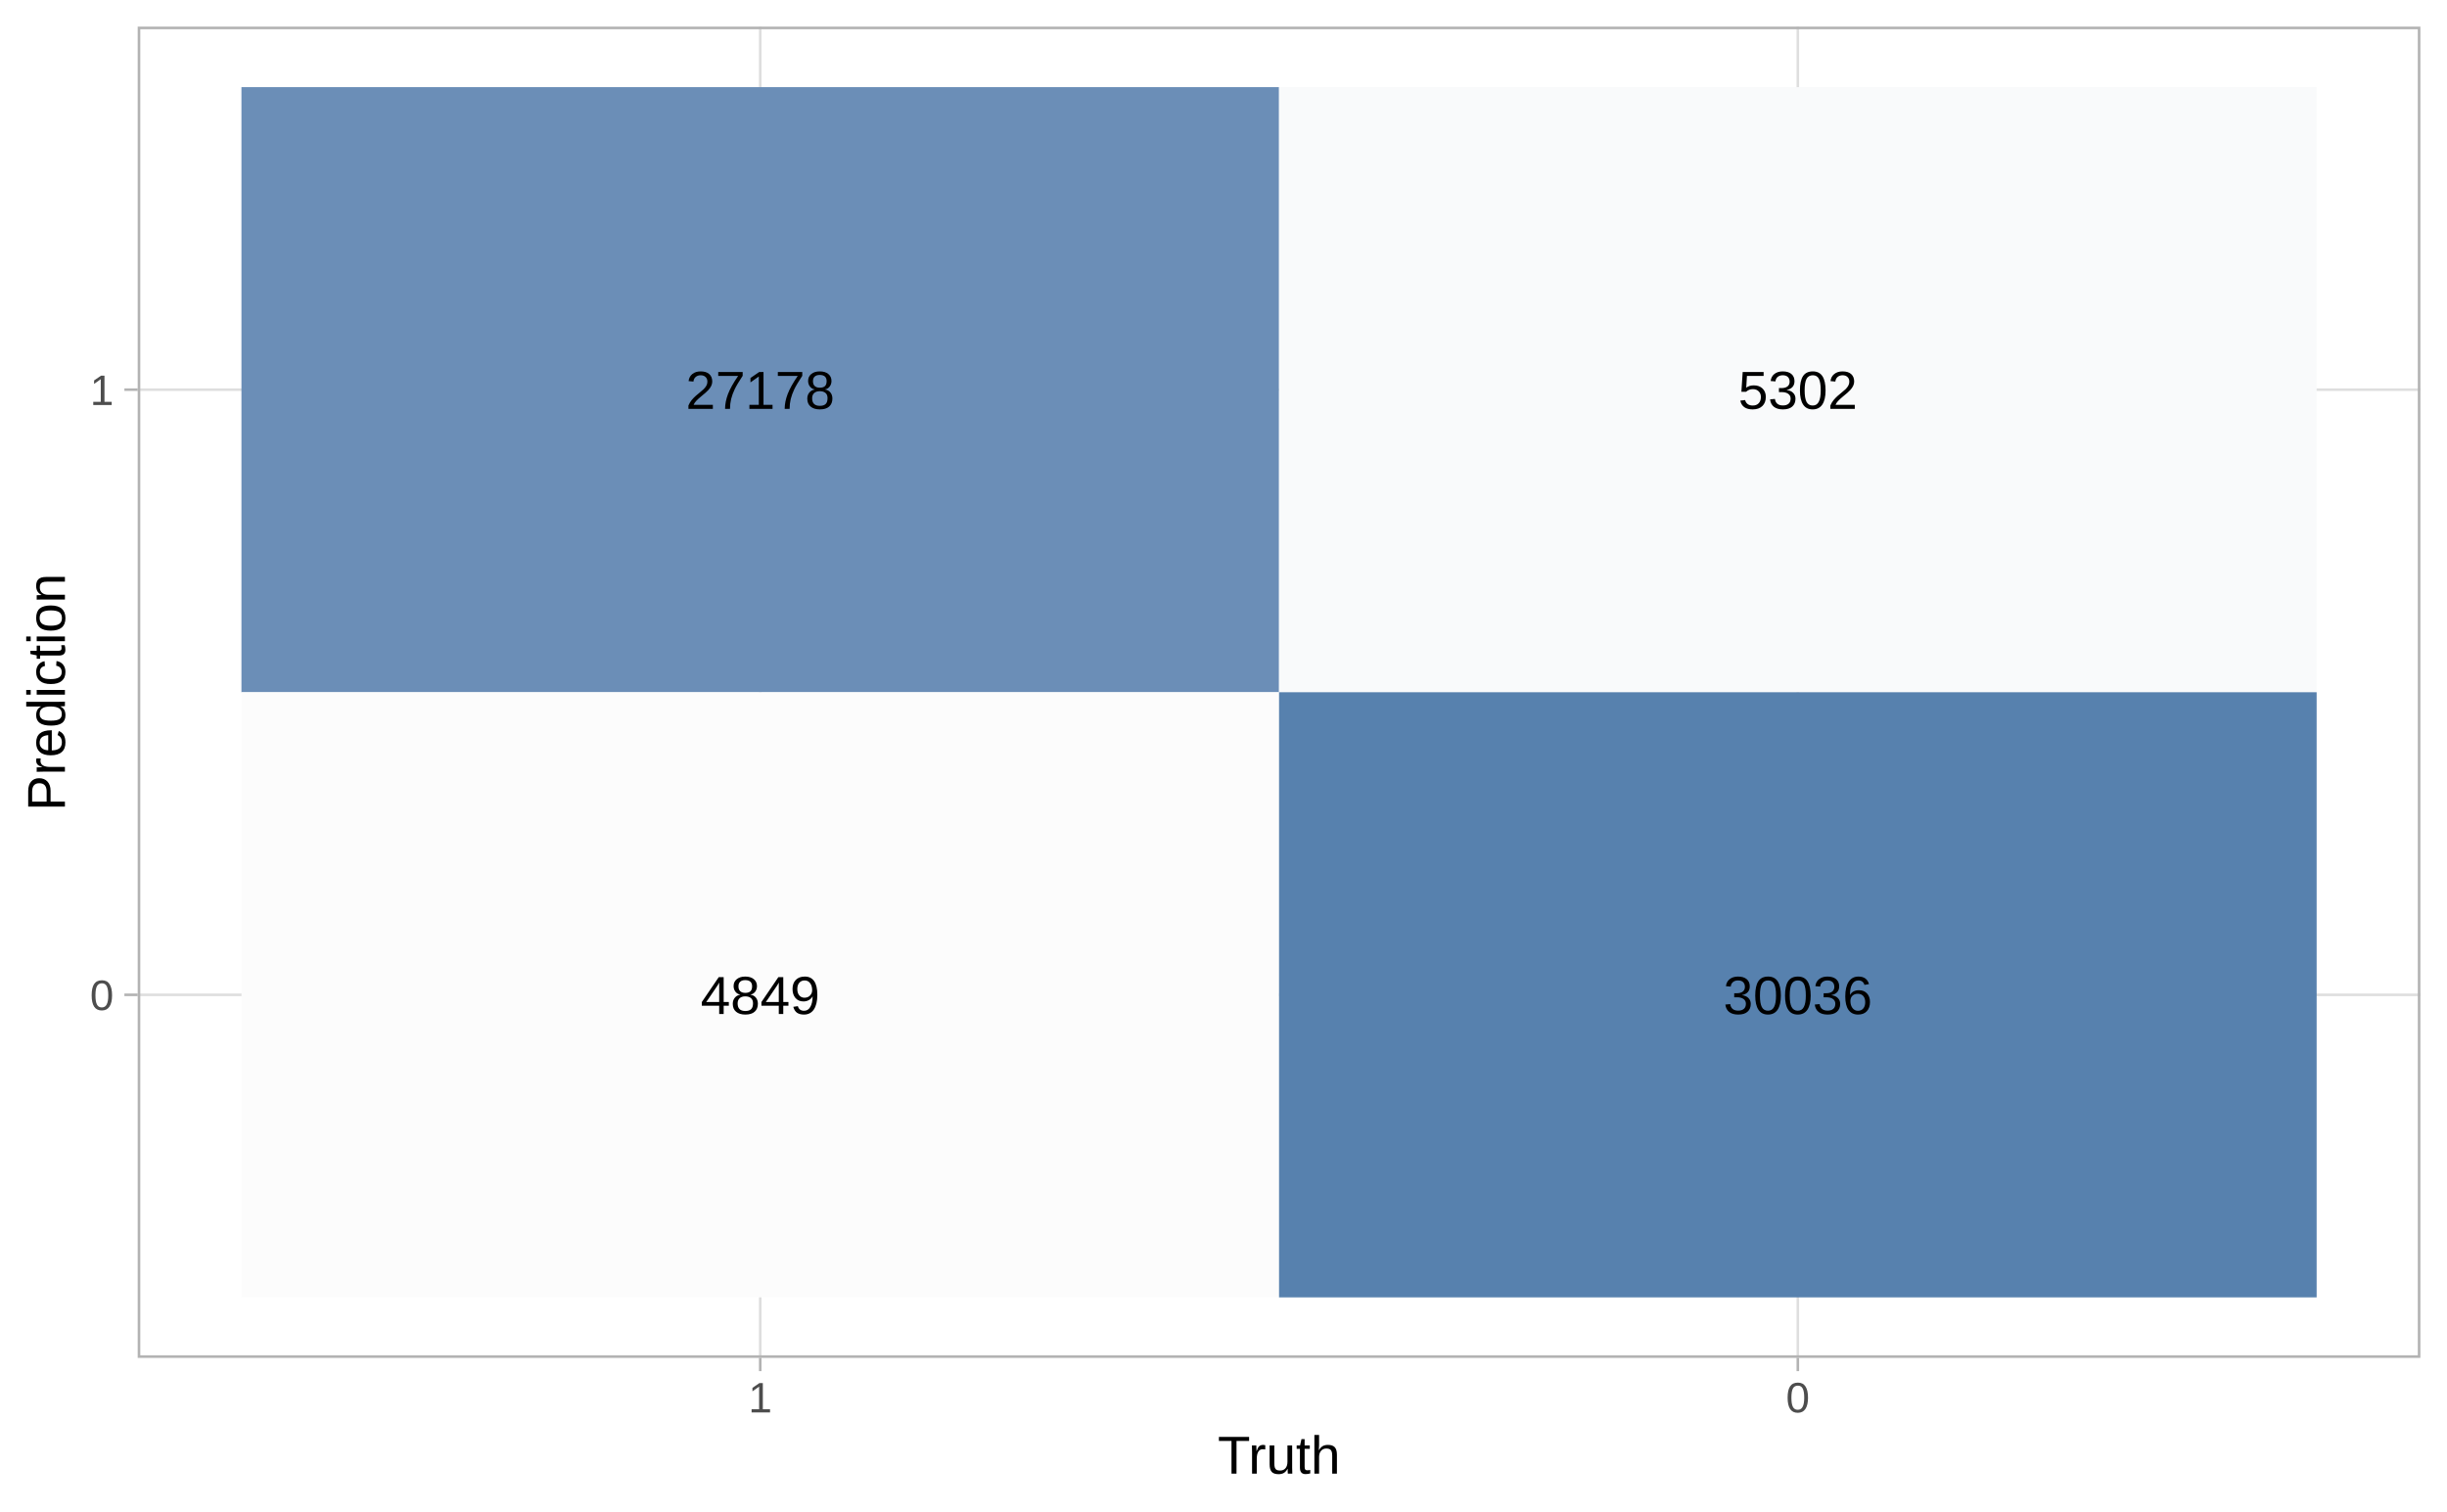
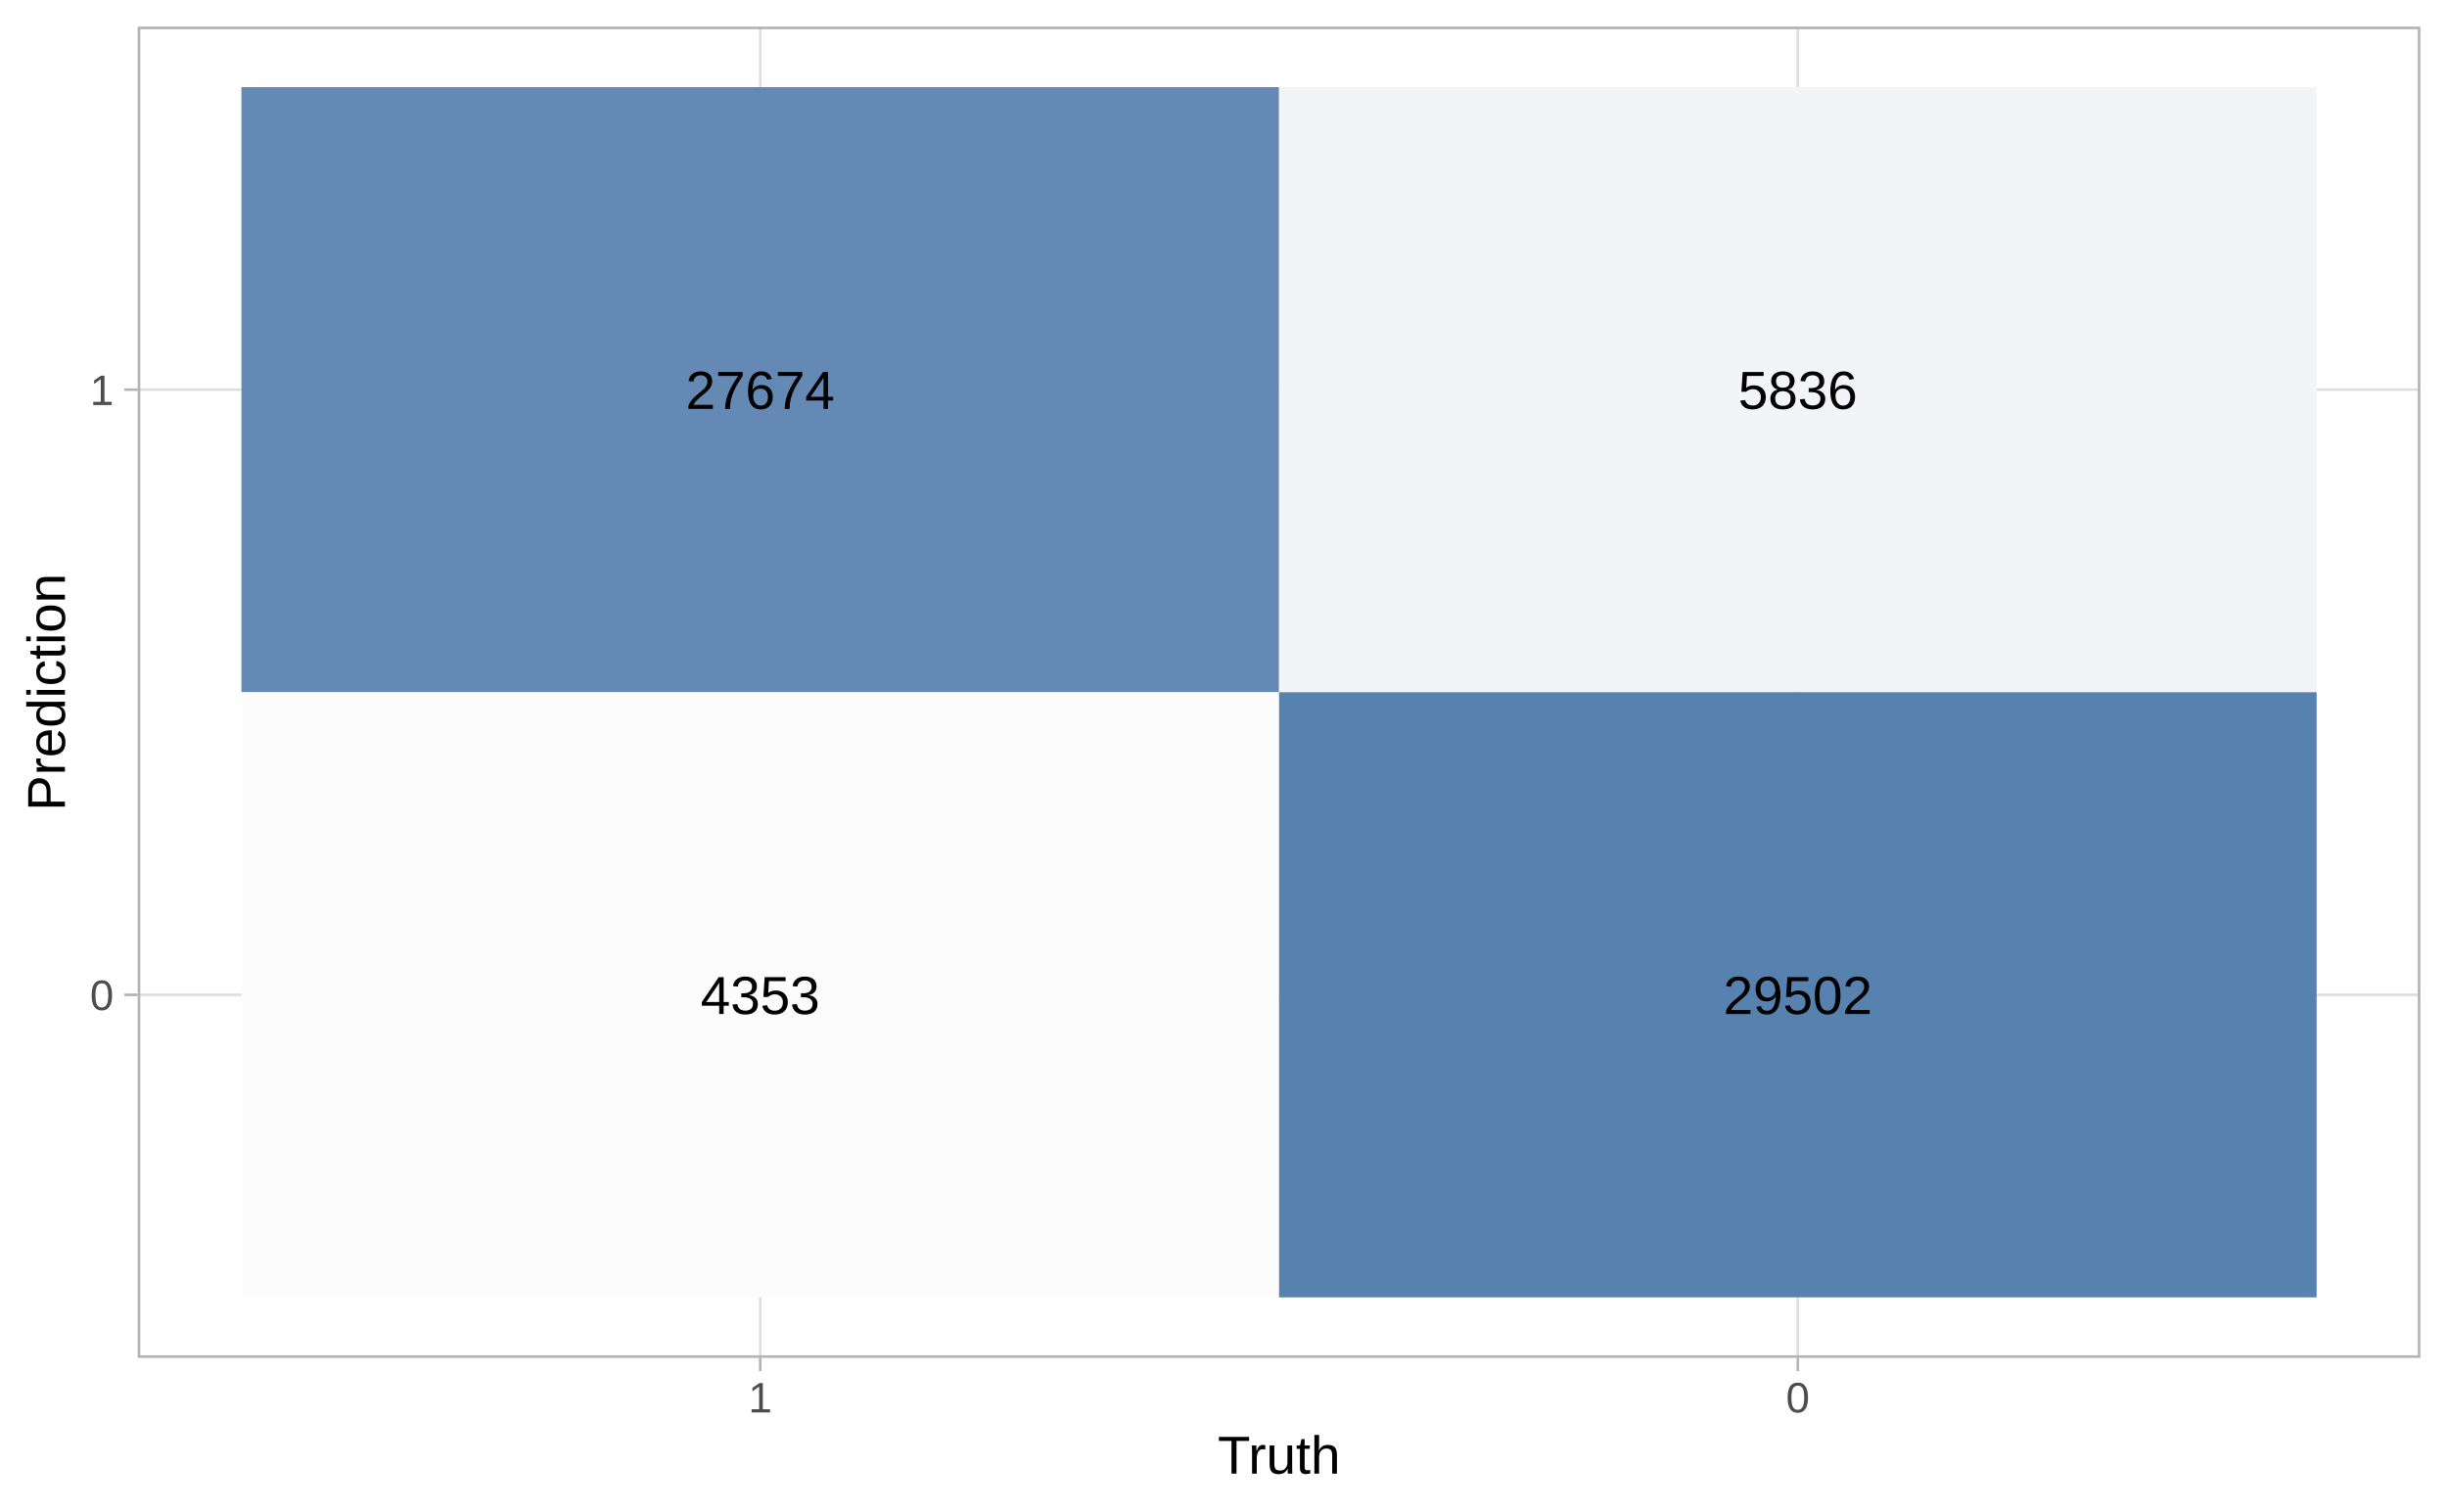
<svg xmlns="http://www.w3.org/2000/svg" class="svglite" width="504.00pt" height="311.47pt" viewBox="0 0 504.00 311.47">
  <defs>
    <style type="text/css">
    .svglite line, .svglite polyline, .svglite polygon, .svglite path, .svglite rect, .svglite circle {
      fill: none;
      stroke: #000000;
      stroke-linecap: round;
      stroke-linejoin: round;
      stroke-miterlimit: 10.00;
    }
  </style>
  </defs>
  <rect width="100%" height="100%" style="stroke: none; fill: #FFFFFF;" />
  <defs>
    <clipPath id="cpMC4wMHw1MDQuMDB8MC4wMHwzMTEuNDc=">
      <rect x="0.00" y="0.00" width="504.00" height="311.47" />
    </clipPath>
  </defs>
  <g clip-path="url(#cpMC4wMHw1MDQuMDB8MC4wMHwzMTEuNDc=)">
    <rect x="0.00" y="0.00" width="504.00" height="311.47" style="stroke-width: 1.07; stroke: #FFFFFF; fill: #FFFFFF;" />
  </g>
  <defs>
    <clipPath id="cpMjguMzZ8NDk4LjUyfDUuNDh8Mjc5Ljcy">
      <rect x="28.36" y="5.48" width="470.16" height="274.24" />
    </clipPath>
  </defs>
  <g clip-path="url(#cpMjguMzZ8NDk4LjUyfDUuNDh8Mjc5Ljcy)">
    <polyline points="28.36,204.93 498.52,204.93 " style="stroke-width: 0.53; stroke: #DEDEDE; stroke-linecap: butt;" />
    <polyline points="28.36,80.27 498.52,80.27 " style="stroke-width: 0.53; stroke: #DEDEDE; stroke-linecap: butt;" />
    <polyline points="156.58,279.72 156.58,5.48 " style="stroke-width: 0.53; stroke: #DEDEDE; stroke-linecap: butt;" />
    <polyline points="370.29,279.72 370.29,5.48 " style="stroke-width: 0.53; stroke: #DEDEDE; stroke-linecap: butt;" />
-     <rect x="49.73" y="17.95" width="213.71" height="124.66" style="stroke-width: 0.21; stroke: none; stroke-linecap: square; stroke-linejoin: miter; fill: #6B8EB7;" />
+     <rect x="49.73" y="17.95" width="213.71" height="124.66" style="stroke-width: 0.21; stroke: none; stroke-linecap: square; stroke-linejoin: miter; fill: #6489B4;" />
    <rect x="49.73" y="142.60" width="213.71" height="124.66" style="stroke-width: 0.21; stroke: none; stroke-linecap: square; stroke-linejoin: miter; fill: #FCFCFC;" />
-     <rect x="263.44" y="17.95" width="213.71" height="124.66" style="stroke-width: 0.21; stroke: none; stroke-linecap: square; stroke-linejoin: miter; fill: #F9FAFB;" />
+     <rect x="263.44" y="17.95" width="213.71" height="124.66" style="stroke-width: 0.21; stroke: none; stroke-linecap: square; stroke-linejoin: miter; fill: #F2F4F7;" />
    <rect x="263.44" y="142.60" width="213.71" height="124.66" style="stroke-width: 0.21; stroke: none; stroke-linecap: square; stroke-linejoin: miter; fill: #5781AE;" />
-     <text x="156.58" y="84.23" text-anchor="middle" style="font-size: 11.04px; font-family: Arial;" textLength="30.67px" lengthAdjust="spacingAndGlyphs">27178</text>
-     <text x="156.58" y="208.89" text-anchor="middle" style="font-size: 11.04px; font-family: Arial;" textLength="24.54px" lengthAdjust="spacingAndGlyphs">4849</text>
-     <text x="370.29" y="84.23" text-anchor="middle" style="font-size: 11.04px; font-family: Arial;" textLength="24.54px" lengthAdjust="spacingAndGlyphs">5302</text>
-     <text x="370.29" y="208.89" text-anchor="middle" style="font-size: 11.04px; font-family: Arial;" textLength="30.67px" lengthAdjust="spacingAndGlyphs">30036</text>
+     <text x="156.58" y="84.23" text-anchor="middle" style="font-size: 11.04px; font-family: Arial;" textLength="30.67px" lengthAdjust="spacingAndGlyphs">27674</text>
+     <text x="156.58" y="208.89" text-anchor="middle" style="font-size: 11.04px; font-family: Arial;" textLength="24.54px" lengthAdjust="spacingAndGlyphs">4353</text>
+     <text x="370.29" y="84.23" text-anchor="middle" style="font-size: 11.04px; font-family: Arial;" textLength="24.54px" lengthAdjust="spacingAndGlyphs">5836</text>
+     <text x="370.29" y="208.89" text-anchor="middle" style="font-size: 11.04px; font-family: Arial;" textLength="30.67px" lengthAdjust="spacingAndGlyphs">29502</text>
    <rect x="28.36" y="5.48" width="470.16" height="274.24" style="stroke-width: 1.07; stroke: #B3B3B3;" />
  </g>
  <g clip-path="url(#cpMC4wMHw1MDQuMDB8MC4wMHwzMTEuNDc=)">
    <text x="23.43" y="208.08" text-anchor="end" style="font-size: 8.80px; fill: #4D4D4D; font-family: Arial;" textLength="4.90px" lengthAdjust="spacingAndGlyphs">0</text>
    <text x="23.43" y="83.43" text-anchor="end" style="font-size: 8.80px; fill: #4D4D4D; font-family: Arial;" textLength="4.90px" lengthAdjust="spacingAndGlyphs">1</text>
    <polyline points="25.62,204.93 28.36,204.93 " style="stroke-width: 0.53; stroke: #B3B3B3; stroke-linecap: butt;" />
    <polyline points="25.62,80.27 28.36,80.27 " style="stroke-width: 0.53; stroke: #B3B3B3; stroke-linecap: butt;" />
    <polyline points="156.58,282.46 156.58,279.72 " style="stroke-width: 0.53; stroke: #B3B3B3; stroke-linecap: butt;" />
    <polyline points="370.29,282.46 370.29,279.72 " style="stroke-width: 0.53; stroke: #B3B3B3; stroke-linecap: butt;" />
    <text x="156.58" y="290.96" text-anchor="middle" style="font-size: 8.80px; fill: #4D4D4D; font-family: Arial;" textLength="4.90px" lengthAdjust="spacingAndGlyphs">1</text>
    <text x="370.29" y="290.96" text-anchor="middle" style="font-size: 8.80px; fill: #4D4D4D; font-family: Arial;" textLength="4.90px" lengthAdjust="spacingAndGlyphs">0</text>
    <text x="263.44" y="303.57" text-anchor="middle" style="font-size: 11.00px; font-family: Arial;" textLength="25.68px" lengthAdjust="spacingAndGlyphs">Truth</text>
    <text transform="translate(13.37,142.60) rotate(-90)" text-anchor="middle" style="font-size: 11.00px; font-family: Arial;" textLength="48.92px" lengthAdjust="spacingAndGlyphs">Prediction</text>
  </g>
</svg>
